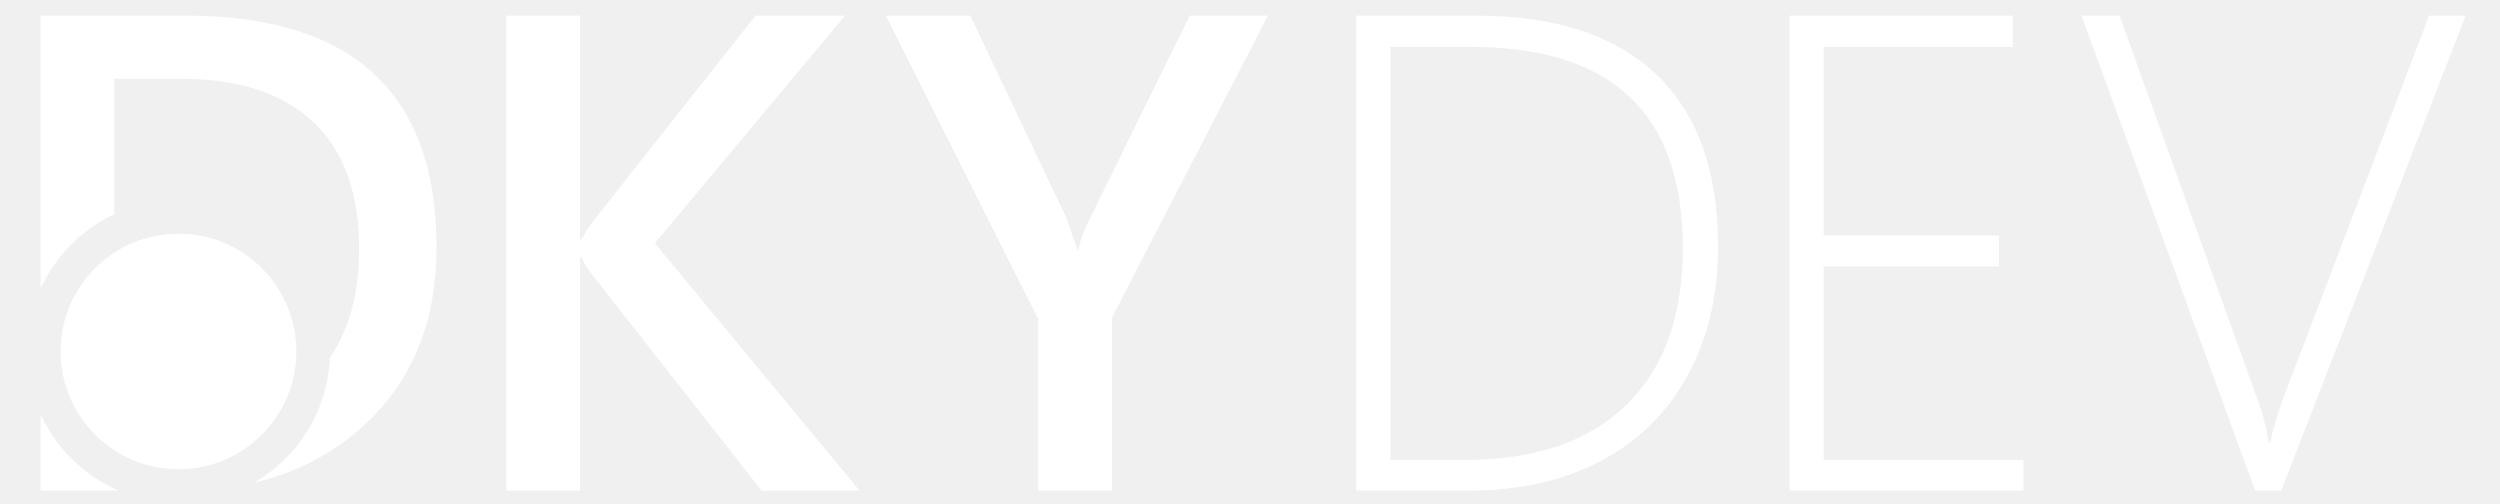
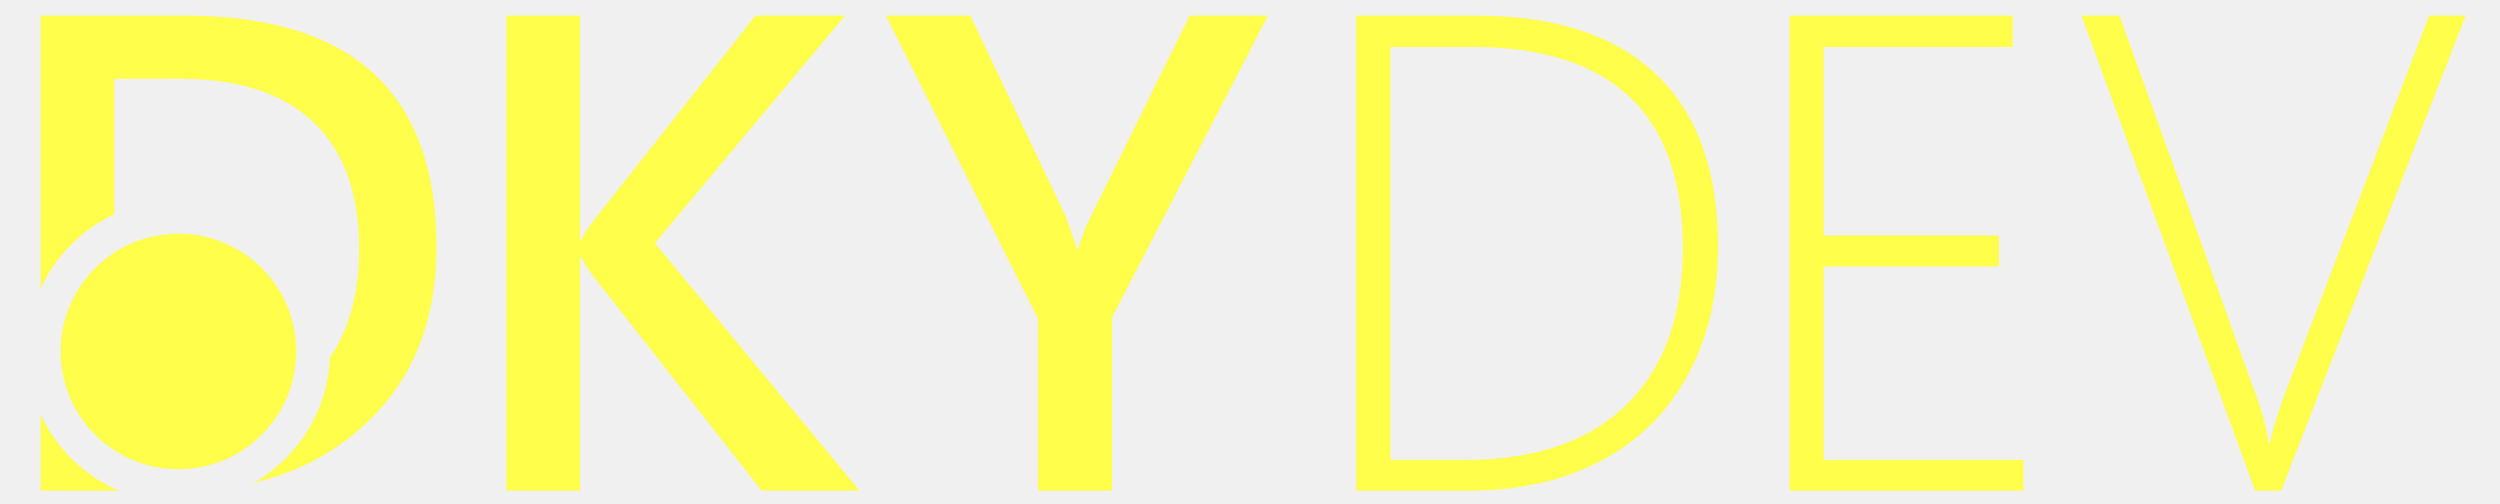
<svg xmlns="http://www.w3.org/2000/svg" version="1.1" id="Layer_1" x="0px" y="0px" width="600.083px" height="120.767px" viewBox="0 0 600.083 120.767" enable-background="new 0 0 600.083 120.767" xml:space="preserve">
-   <path fill-rule="evenodd" clip-rule="evenodd" fill="#FFFFFF" d="M547.571,117.766h-6.261L499.619,3.75h9.134l32.999,91.787  c1.374,3.729,2.308,7.313,2.799,10.747h0.369c0.49-2.65,1.571-6.305,3.241-10.967L583.075,3.75h8.765L547.571,117.766z M429.57,3.75  h53.55v7.508h-45.374v45.268h42.06v7.434h-42.06v46.445h47.952v7.361H429.57V3.75z M384.337,110.59  c-9.036,4.784-19.619,7.176-31.747,7.176h-27.033V3.75h28.727c18.954,0,33.379,4.711,43.274,14.132  c9.895,9.422,14.842,23.186,14.842,41.293c0,11.63-2.419,21.911-7.255,30.841C400.309,98.948,393.372,105.805,384.337,110.59z   M353.106,11.258h-19.372v99.147h17.825c16.842,0,29.782-4.403,38.818-13.212c9.035-8.808,13.553-21.383,13.553-37.724  C403.931,27.329,386.989,11.258,353.106,11.258z M266.931,117.766h-17.752v-41.22L212.645,3.75h20.256l22.981,48.359  c0,0.049,0.908,2.65,2.725,7.802h0.221c0.589-2.551,1.547-5.103,2.873-7.655L285.567,3.75h18.783l-37.418,72.429V117.766z   M182.818,117.766l-40.217-51.23c-1.473-1.864-2.48-3.459-3.02-4.785h-0.369v56.015h-17.678V3.75h17.678v53.732h0.369  c0.687-1.373,1.718-2.968,3.094-4.784L181.346,3.75h21.508l-45.668,54.616l49.13,59.4H182.818z M61.013,115.847  c10.459-6.041,17.626-17.135,18.163-29.943c4.682-6.909,7.035-15.641,7.035-26.212c0-13.298-3.659-23.418-10.975-30.363  c-7.318-6.943-17.924-10.416-31.821-10.416H27.431v32.516c-7.8,3.651-14.09,9.986-17.678,17.817V3.75h34.62  c40.266,0,60.4,18.524,60.4,55.573c0,17.813-5.733,32.007-17.199,42.581C80.094,108.802,71.24,113.449,61.013,115.847z   M9.753,117.766V99.47c3.75,8.185,10.451,14.737,18.744,18.296H9.753z M42.839,56.089c15.624,0,28.289,12.656,28.289,28.269  c0,15.613-12.665,28.269-28.289,28.269S14.55,99.97,14.55,84.357C14.55,68.745,27.216,56.089,42.839,56.089z" />
+   <path fill-rule="evenodd" clip-rule="evenodd" fill="rgb(255, 254, 75)" d="M547.571,117.766h-6.261L499.619,3.75h9.134l32.999,91.787  c1.374,3.729,2.308,7.313,2.799,10.747h0.369c0.49-2.65,1.571-6.305,3.241-10.967L583.075,3.75h8.765L547.571,117.766z M429.57,3.75  h53.55v7.508h-45.374v45.268h42.06v7.434h-42.06v46.445h47.952v7.361H429.57V3.75z M384.337,110.59  c-9.036,4.784-19.619,7.176-31.747,7.176h-27.033V3.75h28.727c18.954,0,33.379,4.711,43.274,14.132  c9.895,9.422,14.842,23.186,14.842,41.293c0,11.63-2.419,21.911-7.255,30.841C400.309,98.948,393.372,105.805,384.337,110.59z   M353.106,11.258h-19.372v99.147h17.825c16.842,0,29.782-4.403,38.818-13.212c9.035-8.808,13.553-21.383,13.553-37.724  C403.931,27.329,386.989,11.258,353.106,11.258z M266.931,117.766h-17.752v-41.22L212.645,3.75h20.256l22.981,48.359  c0,0.049,0.908,2.65,2.725,7.802h0.221c0.589-2.551,1.547-5.103,2.873-7.655L285.567,3.75h18.783l-37.418,72.429V117.766z   M182.818,117.766l-40.217-51.23c-1.473-1.864-2.48-3.459-3.02-4.785h-0.369v56.015h-17.678V3.75h17.678v53.732h0.369  c0.687-1.373,1.718-2.968,3.094-4.784L181.346,3.75h21.508l-45.668,54.616l49.13,59.4H182.818z M61.013,115.847  c10.459-6.041,17.626-17.135,18.163-29.943c4.682-6.909,7.035-15.641,7.035-26.212c0-13.298-3.659-23.418-10.975-30.363  c-7.318-6.943-17.924-10.416-31.821-10.416H27.431v32.516c-7.8,3.651-14.09,9.986-17.678,17.817V3.75h34.62  c40.266,0,60.4,18.524,60.4,55.573c0,17.813-5.733,32.007-17.199,42.581C80.094,108.802,71.24,113.449,61.013,115.847z   M9.753,117.766V99.47c3.75,8.185,10.451,14.737,18.744,18.296H9.753z M42.839,56.089c15.624,0,28.289,12.656,28.289,28.269  c0,15.613-12.665,28.269-28.289,28.269S14.55,99.97,14.55,84.357C14.55,68.745,27.216,56.089,42.839,56.089z" />
</svg>
